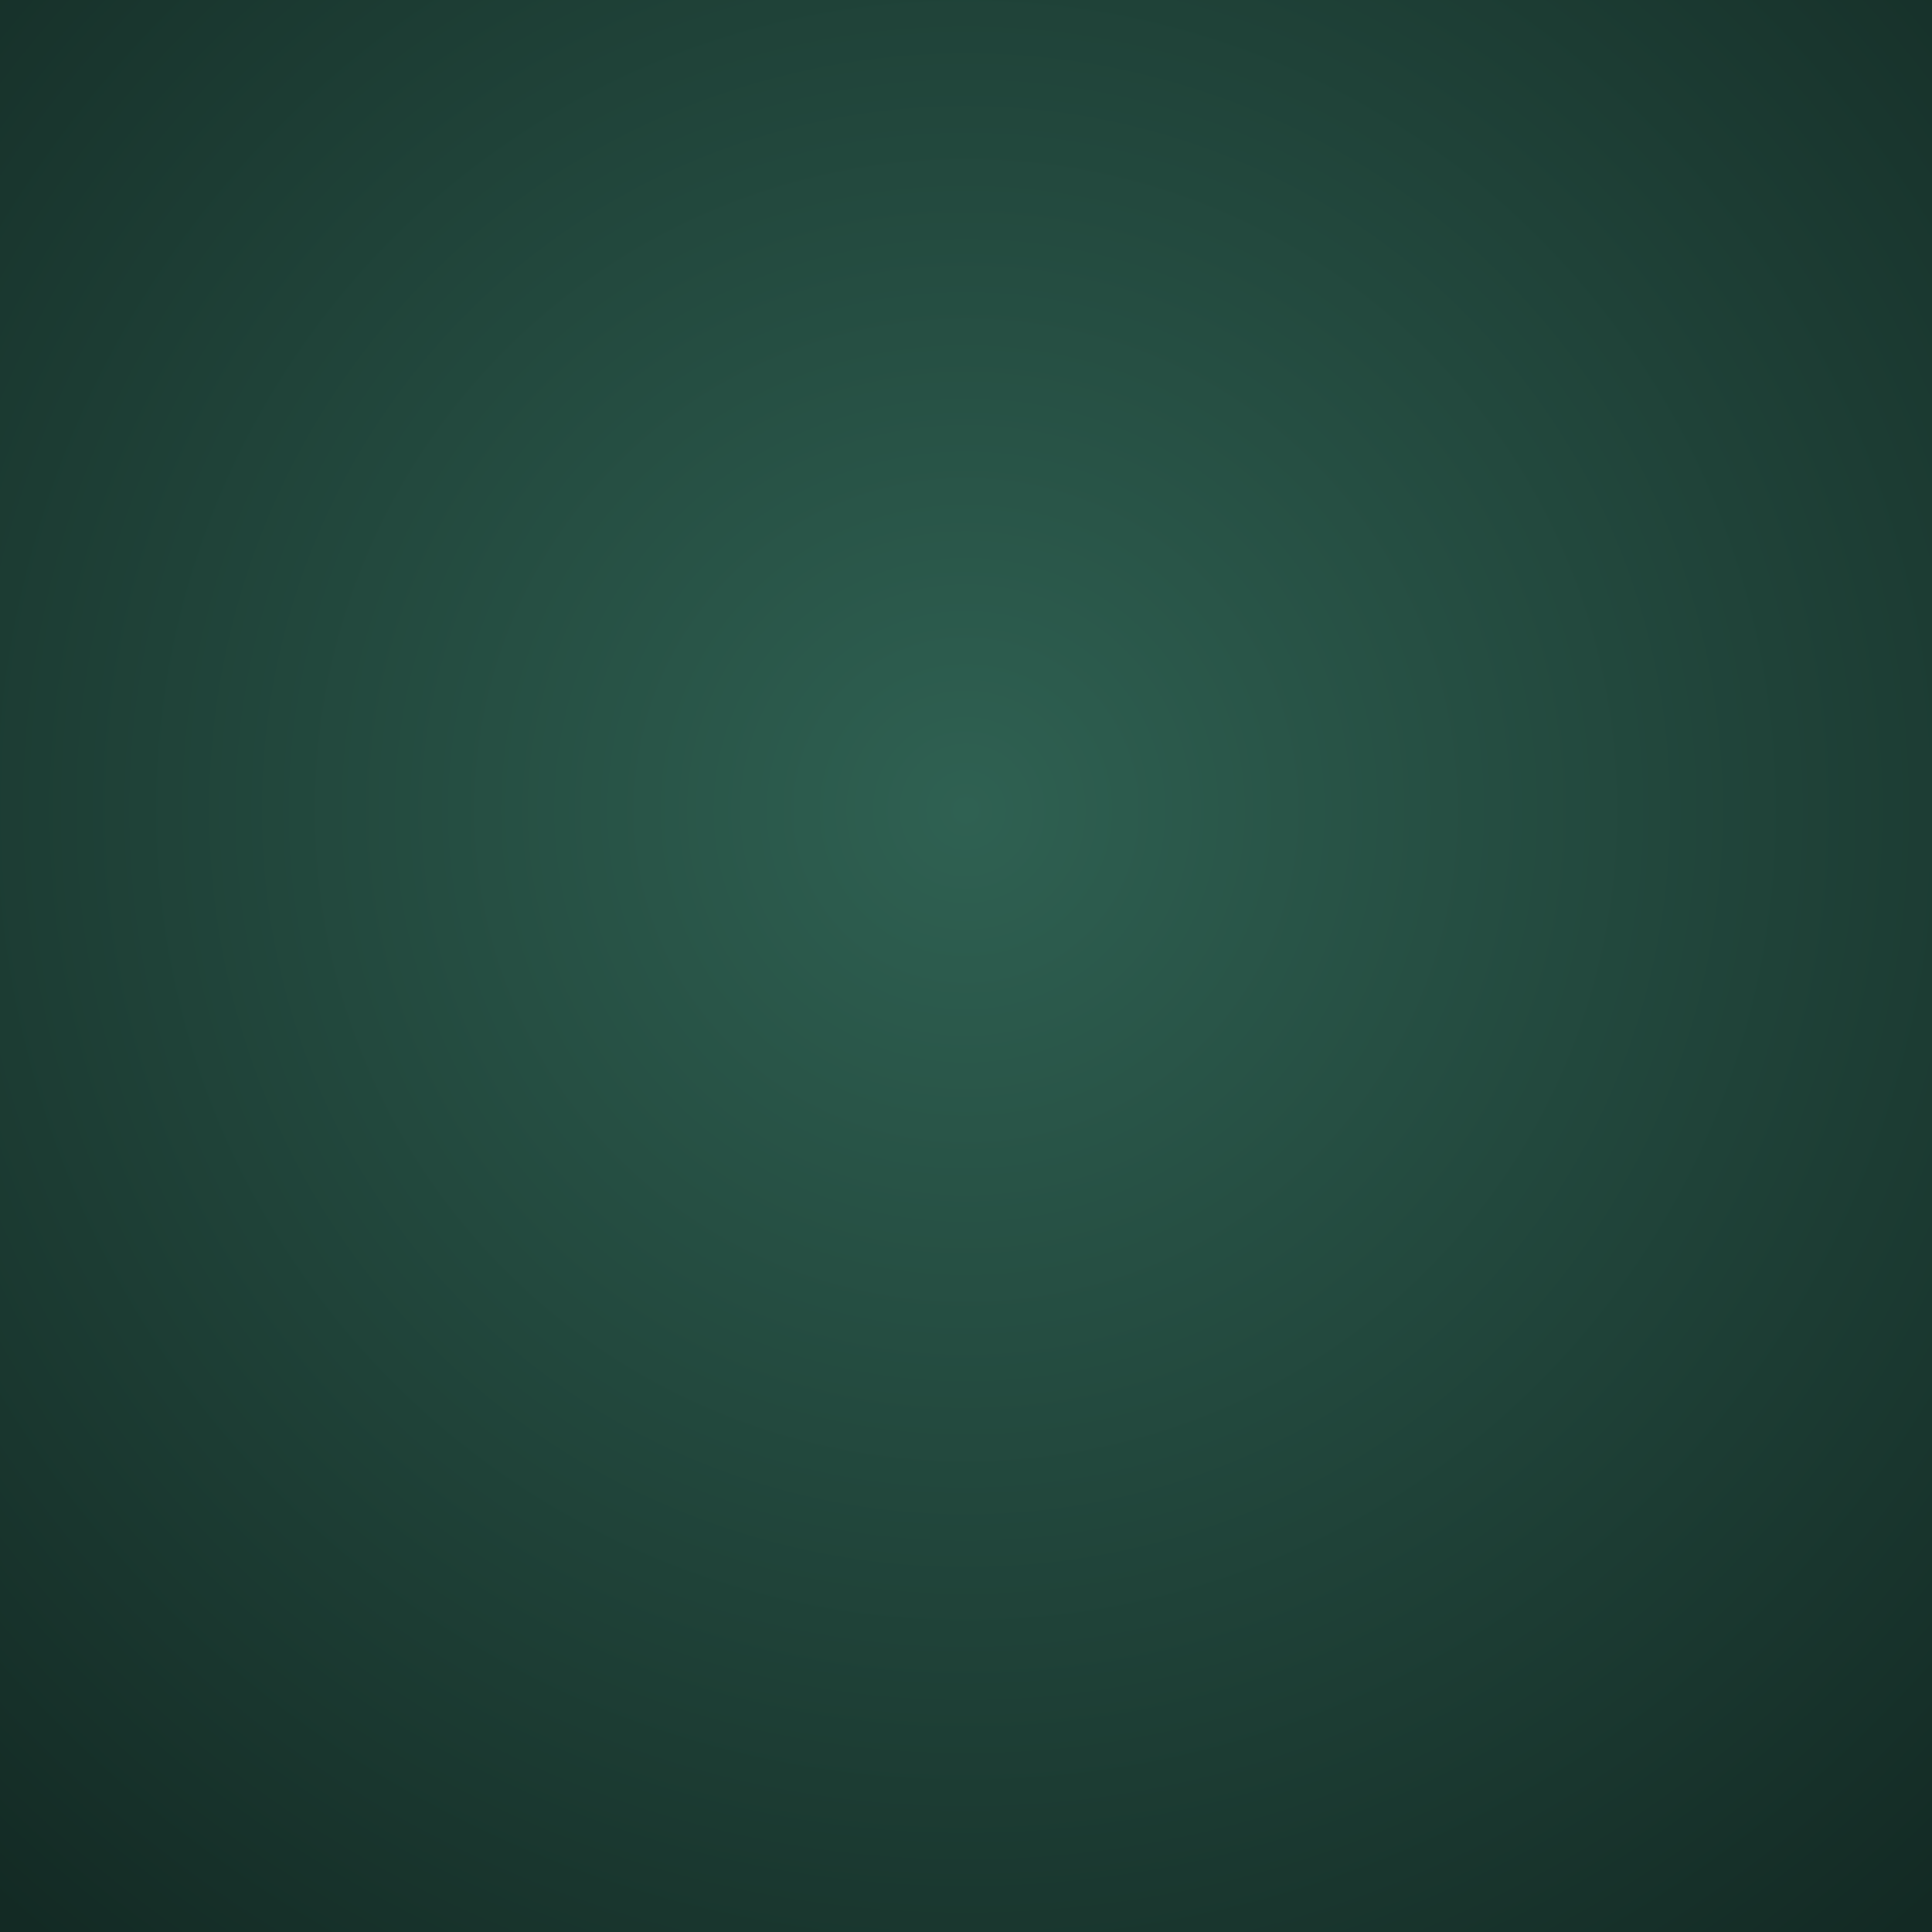
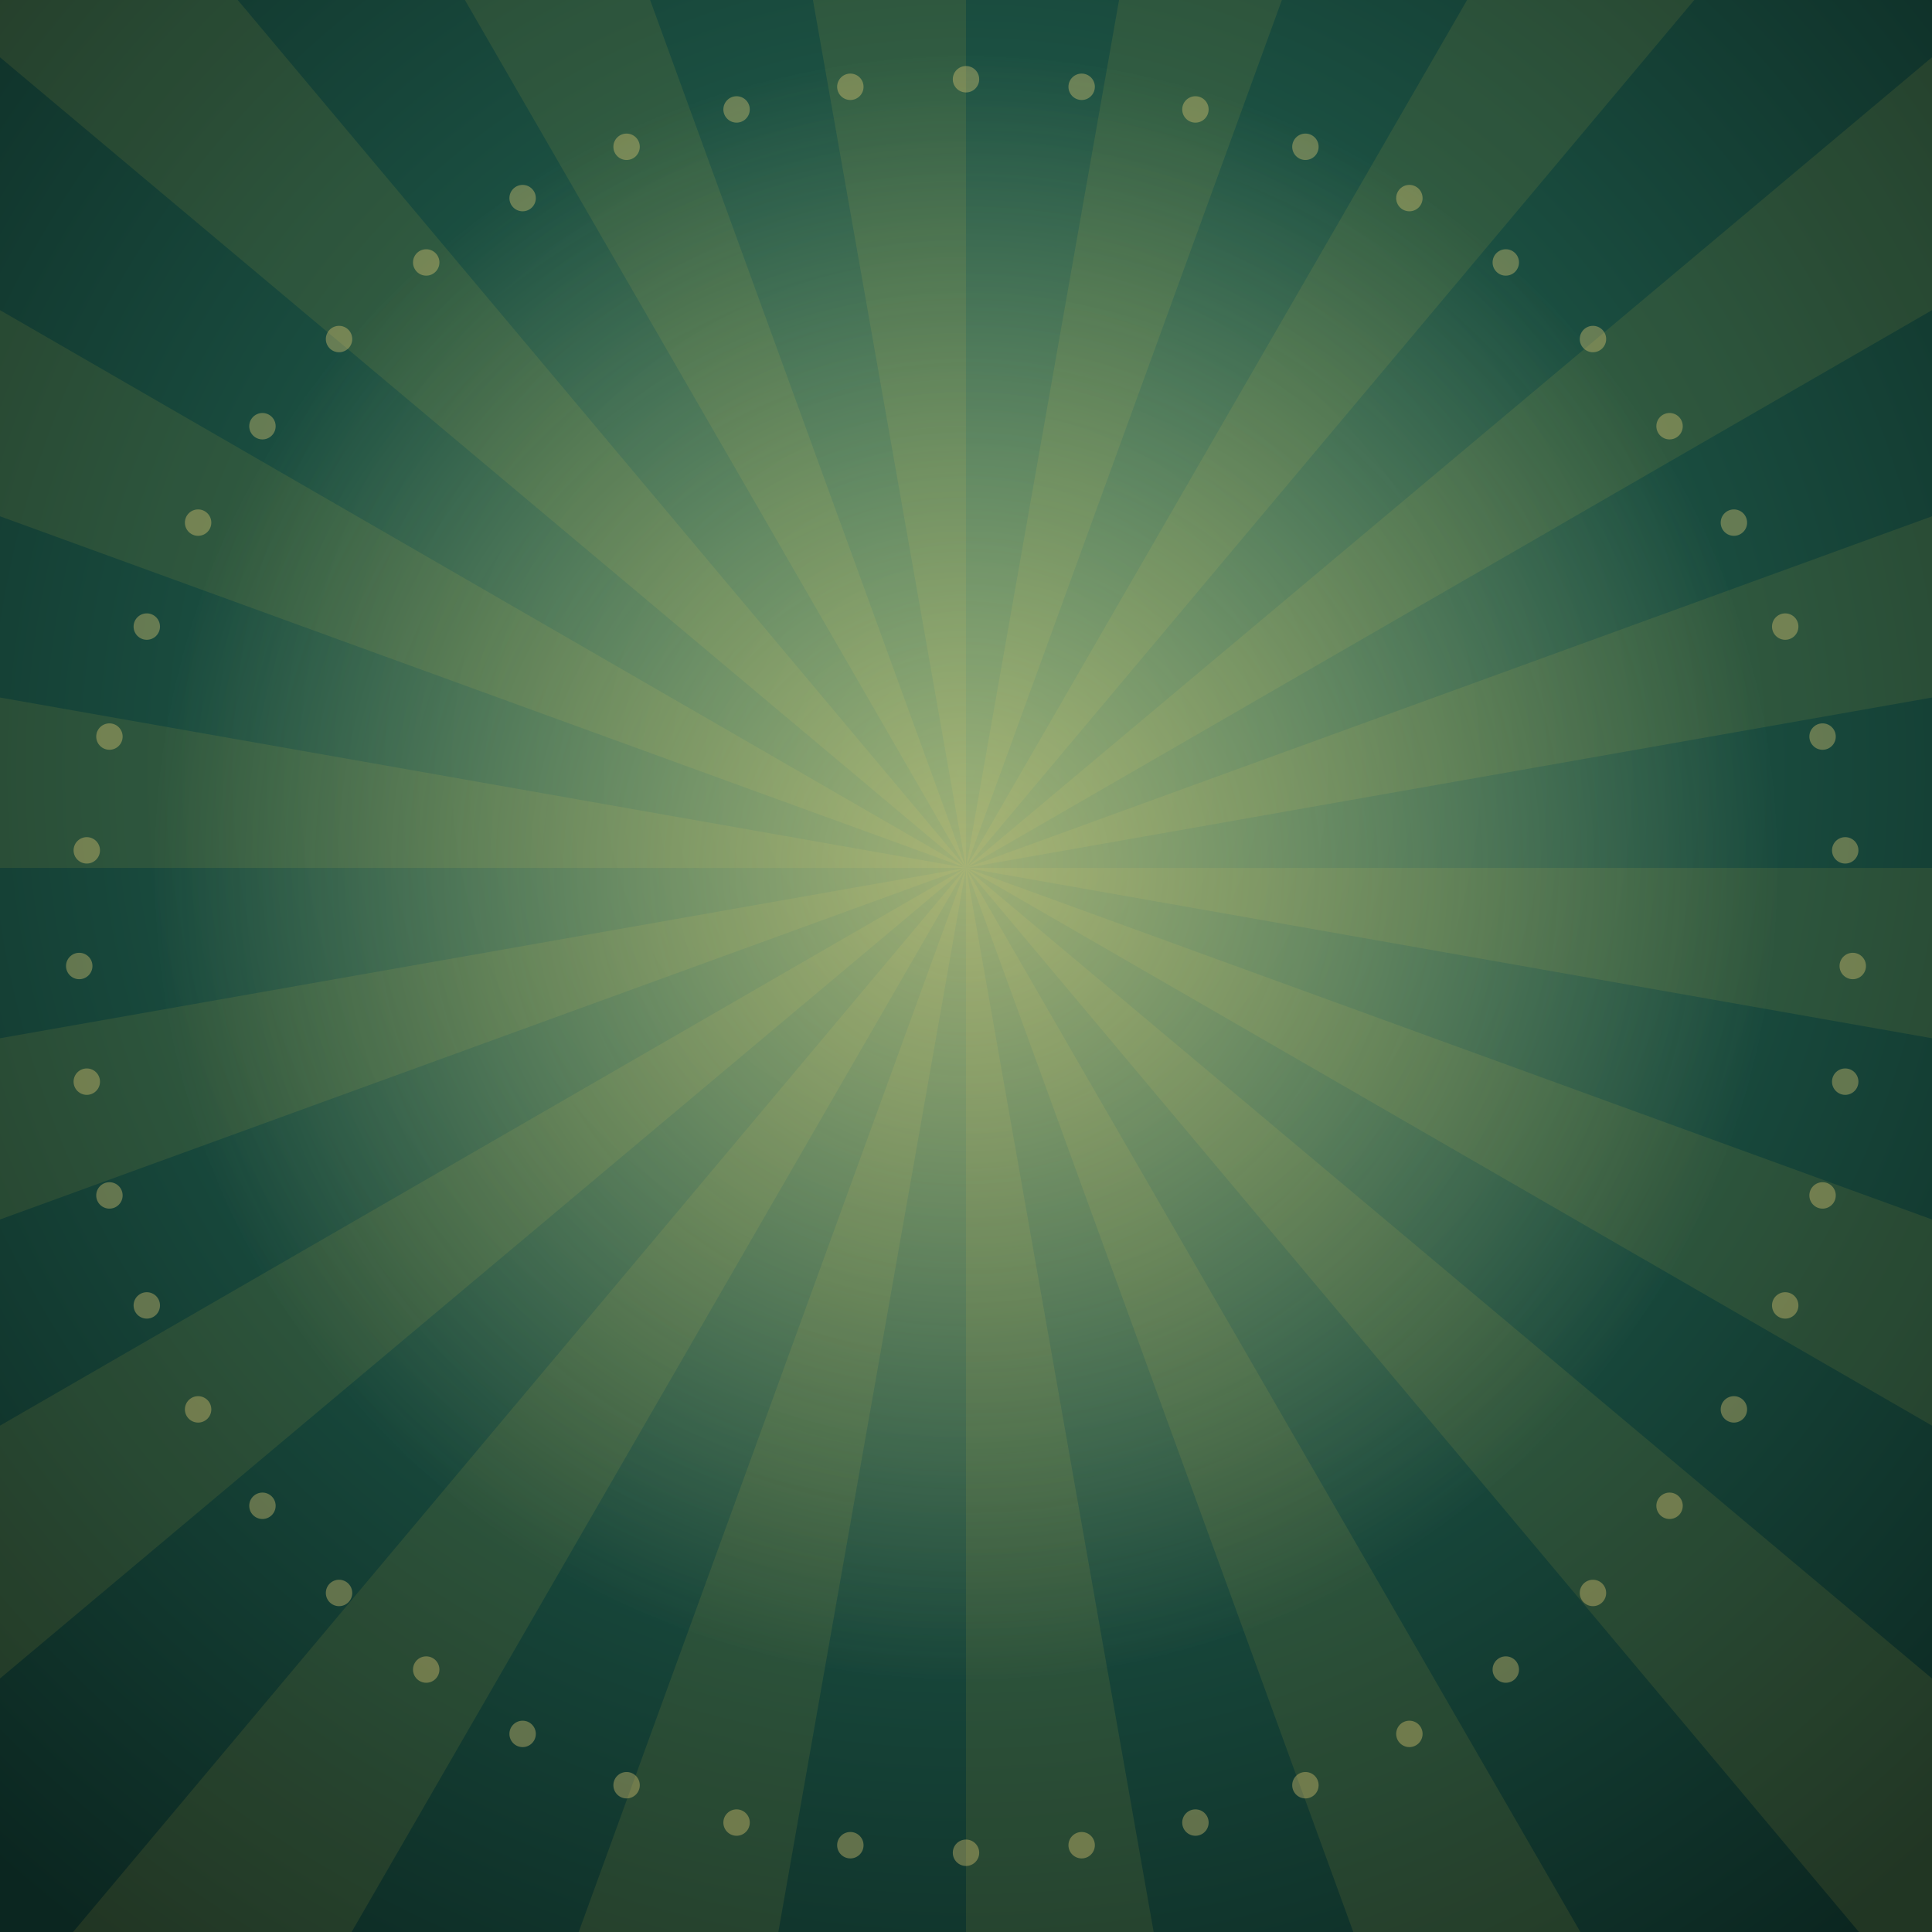
<svg xmlns="http://www.w3.org/2000/svg" width="1024" height="1024" viewBox="0 0 1024 1024">
  <defs>
    <radialGradient id="bg" cx="50%" cy="42%" r="75%">
      <stop offset="0" stop-color="#2F6152" />
      <stop offset="1" stop-color="#132A24" />
    </radialGradient>
    <linearGradient id="frame" x1="0" y1="0" x2="1" y2="1">
      <stop offset="0" stop-color="#B07A43" />
      <stop offset="0.5" stop-color="#7A4E26" />
      <stop offset="1" stop-color="#4A2E15" />
    </linearGradient>
    <linearGradient id="sheen" x1="0" y1="0" x2="0" y2="1">
      <stop offset="0" stop-color="#fff" stop-opacity="0.28" />
      <stop offset="0.5" stop-color="#fff" stop-opacity="0" />
    </linearGradient>
    <linearGradient id="tile" x1="0" y1="0" x2="1" y2="1">
      <stop offset="0" stop-color="#3B7563" />
      <stop offset="1" stop-color="#2B5C4D" />
    </linearGradient>
    <radialGradient id="home" cx="50%" cy="50%" r="70%">
      <stop offset="0" stop-color="#4F2F55" />
      <stop offset="1" stop-color="#2A1830" />
    </radialGradient>
    <linearGradient id="petal" x1="0" y1="0" x2="1" y2="1">
      <stop offset="0" stop-color="#FFF0C2" />
      <stop offset="1" stop-color="#E9C977" />
    </linearGradient>
    <radialGradient id="disc" cx="35%" cy="35%" r="70%">
      <stop offset="0" stop-color="#FFF0C2" />
      <stop offset="1" stop-color="#A87F32" />
    </radialGradient>
    <radialGradient id="yellow" cx="35%" cy="30%" r="75%">
      <stop offset="0" stop-color="#FFF1B8" />
      <stop offset="0.45" stop-color="#F2C94C" />
      <stop offset="1" stop-color="#9A7A12" />
    </radialGradient>
    <radialGradient id="red" cx="35%" cy="30%" r="75%">
      <stop offset="0" stop-color="#FFB4B6" />
      <stop offset="0.45" stop-color="#E5484D" />
      <stop offset="1" stop-color="#8C1D21" />
    </radialGradient>
    <filter id="shadow" x="-20%" y="-20%" width="140%" height="140%">
      <feDropShadow dx="0" dy="14" stdDeviation="16" flood-color="#000" flood-opacity="0.45" />
    </filter>
    <filter id="soft" x="-30%" y="-30%" width="160%" height="160%">
      <feDropShadow dx="4" dy="8" stdDeviation="6" flood-color="#000" flood-opacity="0.4" />
    </filter>
+     <radialGradient id="blue" cx="35%" cy="30%" r="75%">
+       <stop offset="0" stop-color="#C4DEFF" />
+       <stop offset="0.45" stop-color="#3E7BEA" />
+       <stop offset="1" stop-color="#173F8C" />
+     </radialGradient>
+     <radialGradient id="green" cx="35%" cy="30%" r="75%">
+       <stop offset="0" stop-color="#C8F5D2" />
+       <stop offset="0.45" stop-color="#2FB35A" />
+       <stop offset="1" stop-color="#14612C" />
+     </radialGradient>
+     <radialGradient id="glow" cx="50%" cy="50%" r="50%">
+       <stop offset="0" stop-color="#FFE08A" stop-opacity="0.55" />
+       <stop offset="1" stop-color="#FFE08A" stop-opacity="0" />
+     </radialGradient>
+     <radialGradient id="bgRich" cx="50%" cy="40%" r="75%">
+       <stop offset="0" stop-color="#2E7A62" />
+       <stop offset="0.6" stop-color="#17463A" />
+       <stop offset="1" stop-color="#0B2620" />
+     </radialGradient>
+     <linearGradient id="bRed" x1="0" y1="0" x2="0" y2="1">
+       <stop offset="0" stop-color="#F0525A" />
+       <stop offset="0.55" stop-color="#C21F2A" />
+       <stop offset="1" stop-color="#8A0F18" />
+     </linearGradient>
+     <filter id="bannerShadow" x="-20%" y="-40%" width="140%" height="180%">
+       <feDropShadow dx="0" dy="10" stdDeviation="10" flood-color="#000" flood-opacity="0.5" />
+     </filter>
  </defs>
-   <rect width="1024" height="1024" fill="url(#bg)" />
+   <defs>
+     <radialGradient id="shellBody" cx="40%" cy="35%" r="70%">
+       <stop offset="0" stop-color="#FFF8E6" />
+       <stop offset="0.6" stop-color="#F6E7C8" />
+       <stop offset="1" stop-color="#C9A777" />
+     </radialGradient>
+   </defs>
+   <rect width="1024" height="1024" fill="url(#bgRich)" />
+   <path d="M 512 460 L 1412.0 460.0 L 1398.3 616.3 Z M 512 460 L 1357.7 767.8 L 1291.4 910.0 Z M 512 460 L 1201.4 1038.5 L 1090.5 1149.4 Z M 512 460 L 962.0 1239.4 L 819.8 1305.7 Z M 512 460 L 668.3 1346.3 L 512.0 1360.0 Z M 512 460 L 355.7 1346.3 L 204.2 1305.7 Z M 512 460 L 62.0 1239.4 L -66.5 1149.4 Z M 512 460 L -177.4 1038.5 L -267.4 910.0 Z M 512 460 L -333.7 767.8 L -374.3 616.3 Z M 512 460 L -388.0 460.0 L -374.3 303.7 Z M 512 460 L -333.7 152.2 L -267.4 10.0 Z M 512 460 L -177.4 -118.5 L -66.5 -229.4 Z M 512 460 L 62.0 -319.4 L 204.2 -385.7 Z M 512 460 L 355.7 -426.3 L 512.0 -440.0 Z M 512 460 L 668.3 -426.3 L 819.8 -385.7 Z M 512 460 L 962.0 -319.4 L 1090.5 -229.4 Z M 512 460 L 1201.4 -118.5 L 1291.4 10.0 Z M 512 460 L 1357.7 152.2 L 1398.3 303.7 Z" fill="#FFD54A" fill-opacity="0.09" />
+   <circle cx="512" cy="460" r="430" fill="url(#glow)" />
+   <circle cx="982.0" cy="512.0" r="7" fill="#F6D77B" fill-opacity="0.35" />
+   <circle cx="978.0" cy="573.3" r="7" fill="#F6D77B" fill-opacity="0.35" />
+   <circle cx="966.0" cy="633.6" r="7" fill="#F6D77B" fill-opacity="0.35" />
+   <circle cx="946.2" cy="691.9" r="7" fill="#F6D77B" fill-opacity="0.35" />
+   <circle cx="919.0" cy="747.0" r="7" fill="#F6D77B" fill-opacity="0.35" />
+   <circle cx="884.9" cy="798.1" r="7" fill="#F6D77B" fill-opacity="0.35" />
+   <circle cx="844.3" cy="844.3" r="7" fill="#F6D77B" fill-opacity="0.35" />
+   <circle cx="798.1" cy="884.9" r="7" fill="#F6D77B" fill-opacity="0.35" />
+   <circle cx="747.0" cy="919.0" r="7" fill="#F6D77B" fill-opacity="0.35" />
+   <circle cx="691.9" cy="946.2" r="7" fill="#F6D77B" fill-opacity="0.35" />
+   <circle cx="633.6" cy="966.0" r="7" fill="#F6D77B" fill-opacity="0.35" />
+   <circle cx="573.3" cy="978.0" r="7" fill="#F6D77B" fill-opacity="0.35" />
+   <circle cx="512.0" cy="982.0" r="7" fill="#F6D77B" fill-opacity="0.35" />
+   <circle cx="450.7" cy="978.0" r="7" fill="#F6D77B" fill-opacity="0.35" />
+   <circle cx="390.4" cy="966.0" r="7" fill="#F6D77B" fill-opacity="0.35" />
+   <circle cx="332.1" cy="946.2" r="7" fill="#F6D77B" fill-opacity="0.35" />
+   <circle cx="277.0" cy="919.0" r="7" fill="#F6D77B" fill-opacity="0.35" />
+   <circle cx="225.9" cy="884.9" r="7" fill="#F6D77B" fill-opacity="0.35" />
+   <circle cx="179.7" cy="844.3" r="7" fill="#F6D77B" fill-opacity="0.35" />
+   <circle cx="139.1" cy="798.1" r="7" fill="#F6D77B" fill-opacity="0.35" />
+   <circle cx="105.0" cy="747.0" r="7" fill="#F6D77B" fill-opacity="0.35" />
+   <circle cx="77.8" cy="691.9" r="7" fill="#F6D77B" fill-opacity="0.35" />
+   <circle cx="58.0" cy="633.6" r="7" fill="#F6D77B" fill-opacity="0.35" />
+   <circle cx="46.0" cy="573.3" r="7" fill="#F6D77B" fill-opacity="0.35" />
+   <circle cx="42.0" cy="512.0" r="7" fill="#F6D77B" fill-opacity="0.35" />
+   <circle cx="46.0" cy="450.7" r="7" fill="#F6D77B" fill-opacity="0.35" />
+   <circle cx="58.0" cy="390.4" r="7" fill="#F6D77B" fill-opacity="0.35" />
+   <circle cx="77.8" cy="332.1" r="7" fill="#F6D77B" fill-opacity="0.35" />
+   <circle cx="105.0" cy="277.0" r="7" fill="#F6D77B" fill-opacity="0.35" />
+   <circle cx="139.1" cy="225.9" r="7" fill="#F6D77B" fill-opacity="0.35" />
+   <circle cx="179.7" cy="179.7" r="7" fill="#F6D77B" fill-opacity="0.35" />
+   <circle cx="225.9" cy="139.1" r="7" fill="#F6D77B" fill-opacity="0.35" />
+   <circle cx="277.0" cy="105.0" r="7" fill="#F6D77B" fill-opacity="0.35" />
+   <circle cx="332.1" cy="77.8" r="7" fill="#F6D77B" fill-opacity="0.35" />
+   <circle cx="390.4" cy="58.0" r="7" fill="#F6D77B" fill-opacity="0.35" />
+   <circle cx="450.7" cy="46.0" r="7" fill="#F6D77B" fill-opacity="0.35" />
+   <circle cx="512.0" cy="42.0" r="7" fill="#F6D77B" fill-opacity="0.35" />
+   <circle cx="573.3" cy="46.0" r="7" fill="#F6D77B" fill-opacity="0.35" />
+   <circle cx="633.6" cy="58.0" r="7" fill="#F6D77B" fill-opacity="0.35" />
+   <circle cx="691.9" cy="77.8" r="7" fill="#F6D77B" fill-opacity="0.35" />
+   <circle cx="747.0" cy="105.0" r="7" fill="#F6D77B" fill-opacity="0.35" />
+   <circle cx="798.1" cy="139.1" r="7" fill="#F6D77B" fill-opacity="0.35" />
+   <circle cx="844.3" cy="179.7" r="7" fill="#F6D77B" fill-opacity="0.35" />
+   <circle cx="884.9" cy="225.9" r="7" fill="#F6D77B" fill-opacity="0.35" />
+   <circle cx="919.0" cy="277.0" r="7" fill="#F6D77B" fill-opacity="0.35" />
+   <circle cx="946.2" cy="332.1" r="7" fill="#F6D77B" fill-opacity="0.35" />
+   <circle cx="966.0" cy="390.4" r="7" fill="#F6D77B" fill-opacity="0.35" />
+   <circle cx="978.0" cy="450.7" r="7" fill="#F6D77B" fill-opacity="0.35" />
</svg>
